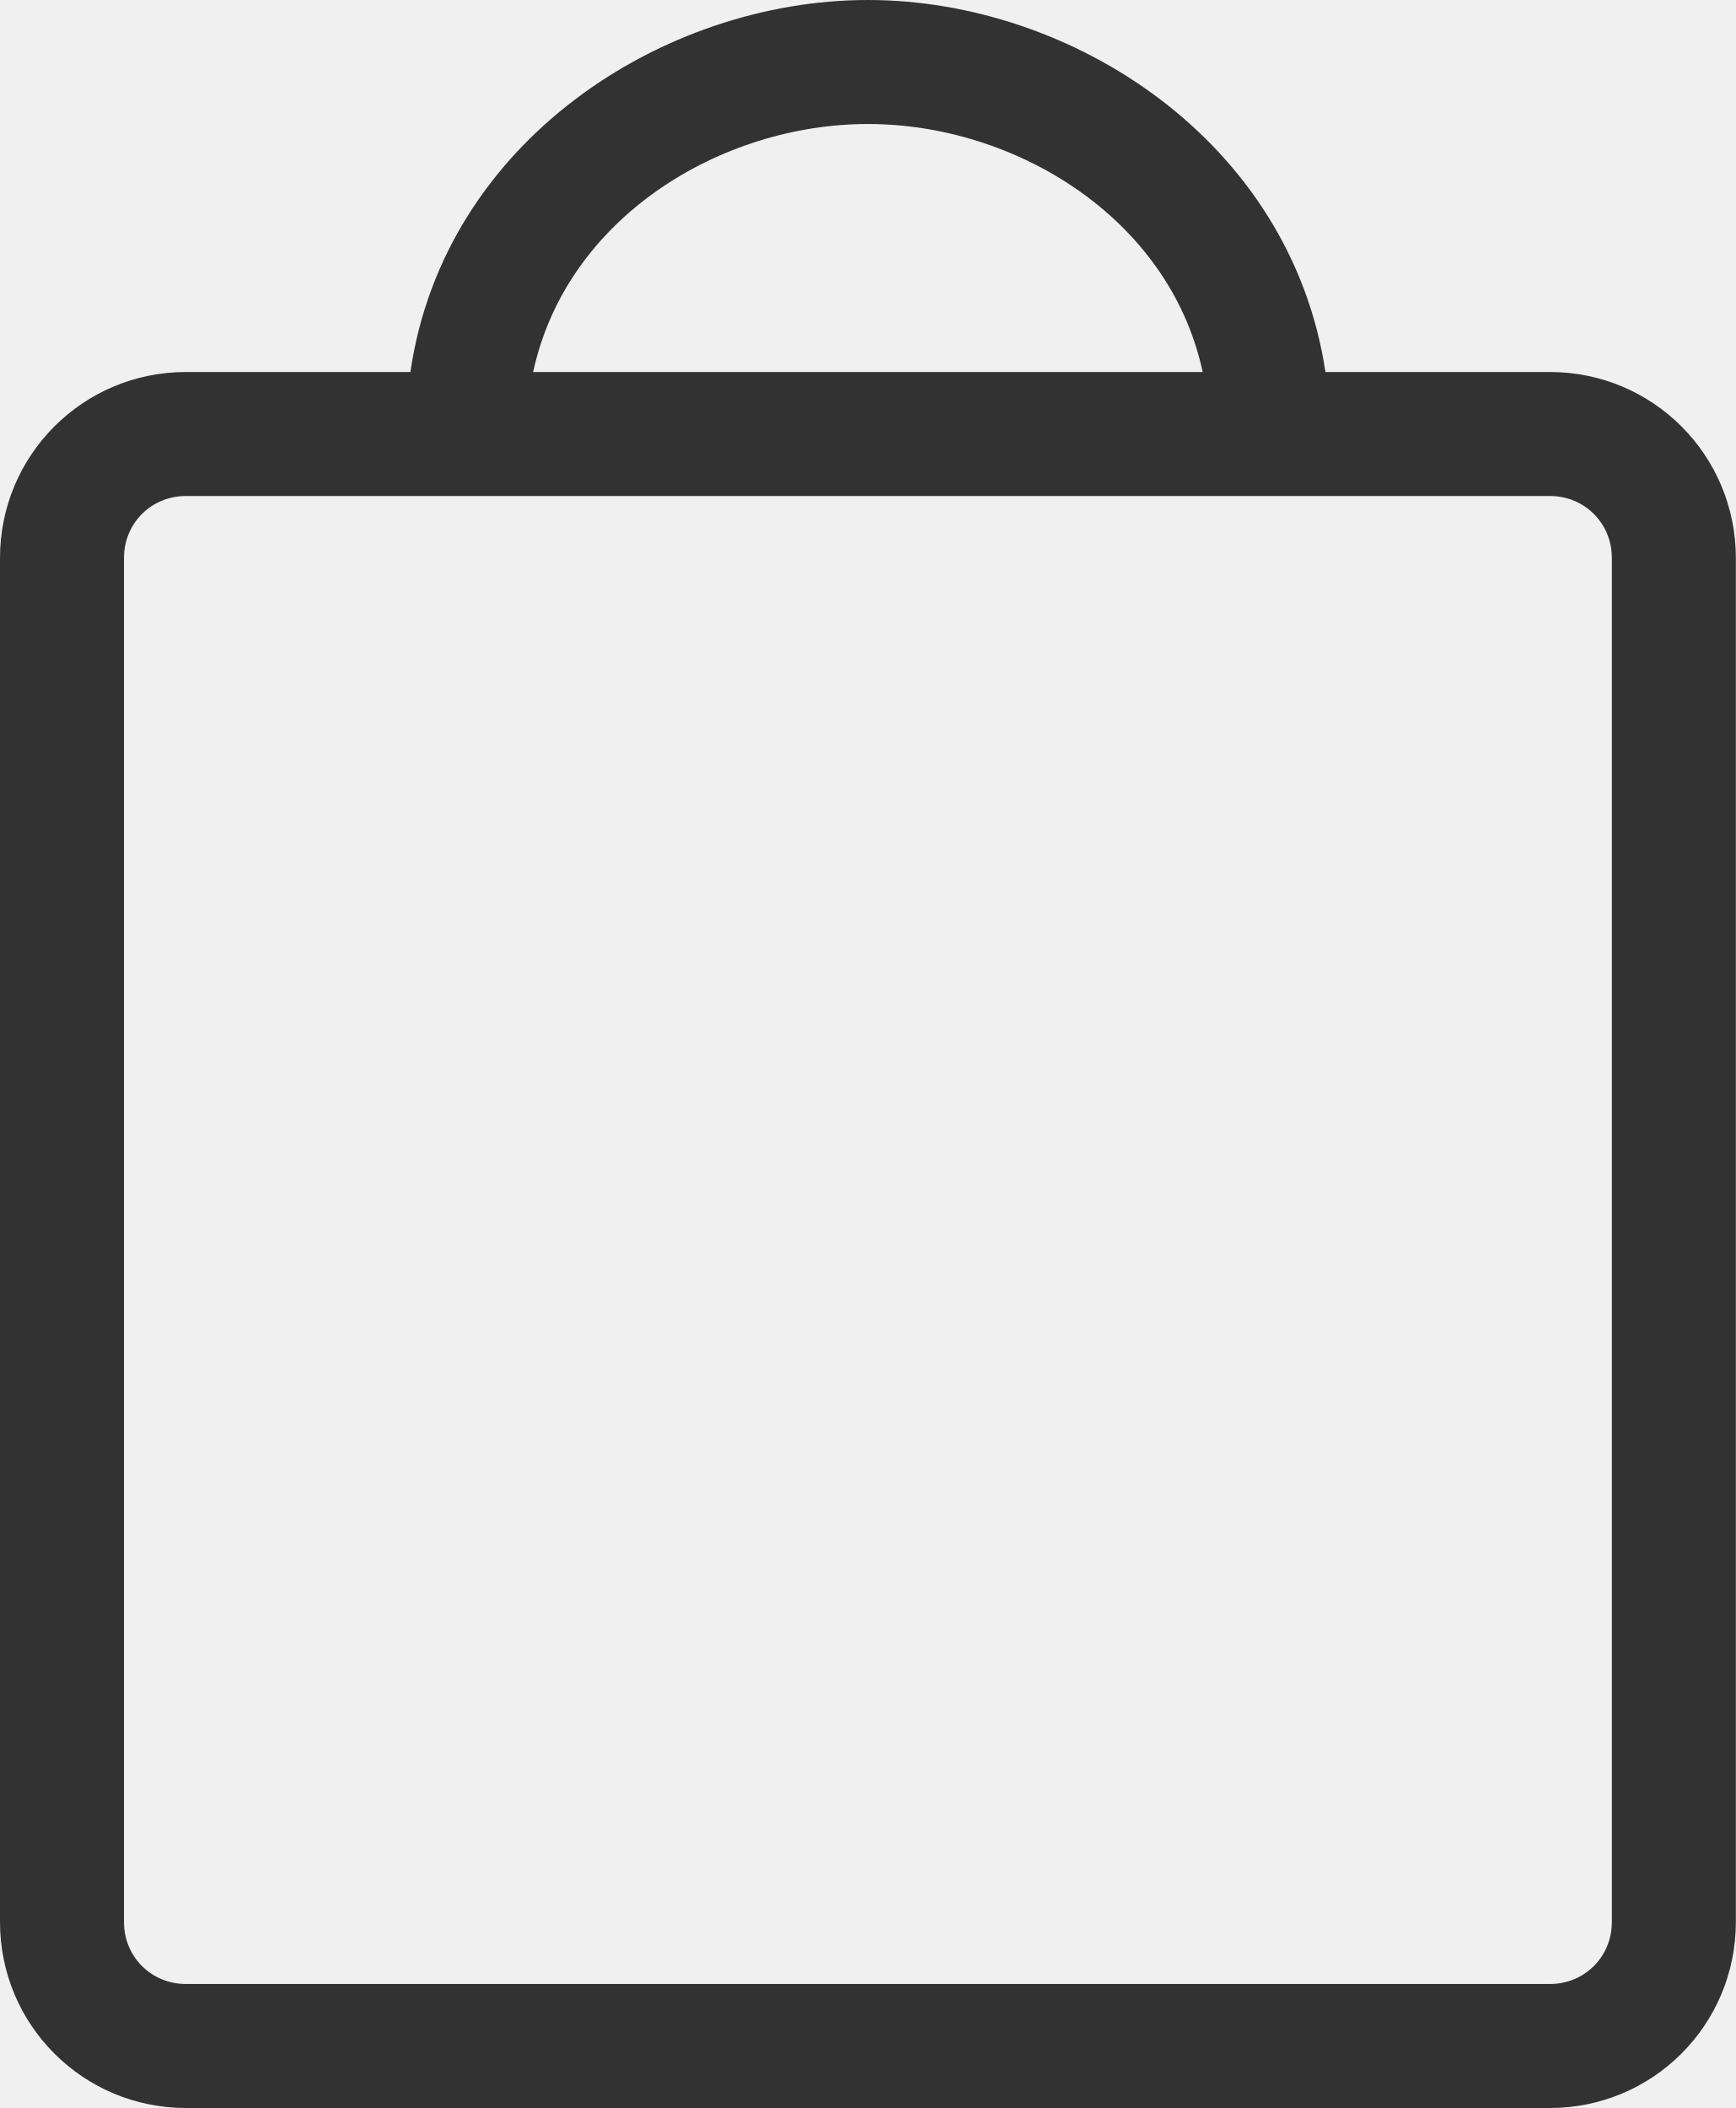
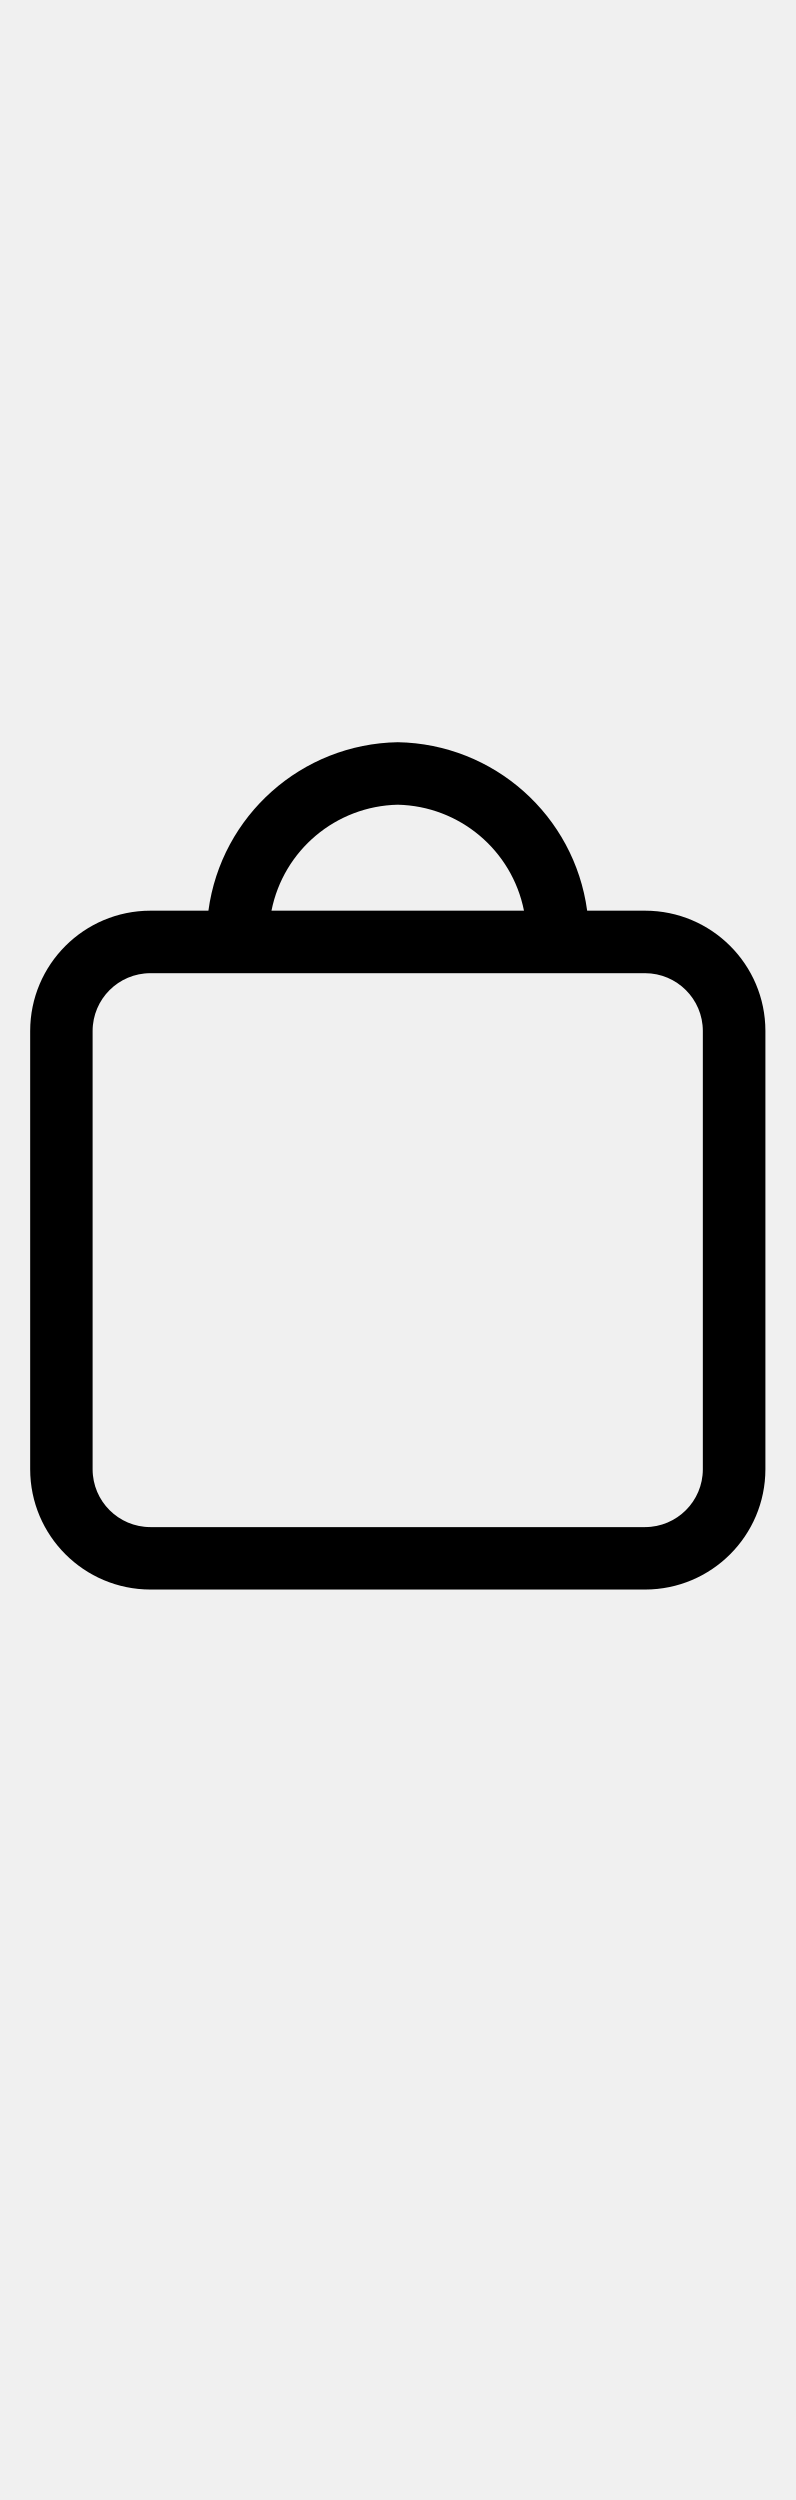
- <svg xmlns="http://www.w3.org/2000/svg" width="14" height="17" viewBox="0 0 14 17" version="1.1" id="svg184">
-   <defs id="defs188" />
-   <path d="M 12.5,3 H 10.69 C 10.41,1.14 8.65,0 7,0 5.35,0 3.58,1.14 3.31,3 H 1.5 C 0.67,3 0,3.67 0,4.5 v 11 C 0,16.33 0.67,17 1.5,17 h 11 C 13.33,17 14,16.33 14,15.5 V 4.5 C 14,3.67 13.33,3 12.5,3 Z M 7,1 C 8.18,1 9.43,1.75 9.7,3 H 4.3 C 4.57,1.75 5.82,1 7,1 Z m 6,14.5 C 13,15.78 12.78,16 12.5,16 H 1.5 C 1.22,16 1,15.78 1,15.5 V 4.5 C 1,4.22 1.22,4 1.5,4 h 11 C 12.78,4 13,4.22 13,4.5 Z" fill="#fff" id="path182" style="fill:#323232;fill-opacity:1" />
+ <svg xmlns="http://www.w3.org/2000/svg" height="44" viewBox="0 0 14 44" width="14">
+   <path d="m11.354 16.028h-1.02a3.423 3.423 0 0 0 -3.333-2.965 3.423 3.423 0 0 0 -3.333 2.965h-1.02a2.118 2.118 0 0 0 -2.117 2.116v7.715a2.119 2.119 0 0 0 2.116 2.117h8.707a2.119 2.119 0 0 0 2.117-2.117v-7.715a2.118 2.118 0 0 0 -2.116-2.116zm-4.354-1.865a2.317 2.317 0 0 1 2.222 1.865h-4.444a2.317 2.317 0 0 1 2.222-1.865zm5.37 11.697a1.018 1.018 0 0 1 -1.017 1.017h-8.707a1.018 1.018 0 0 1 -1.016-1.017v-7.715a1.018 1.018 0 0 1 1.017-1.017h8.707a1.018 1.018 0 0 1 1.016 1.017z" />
</svg>
